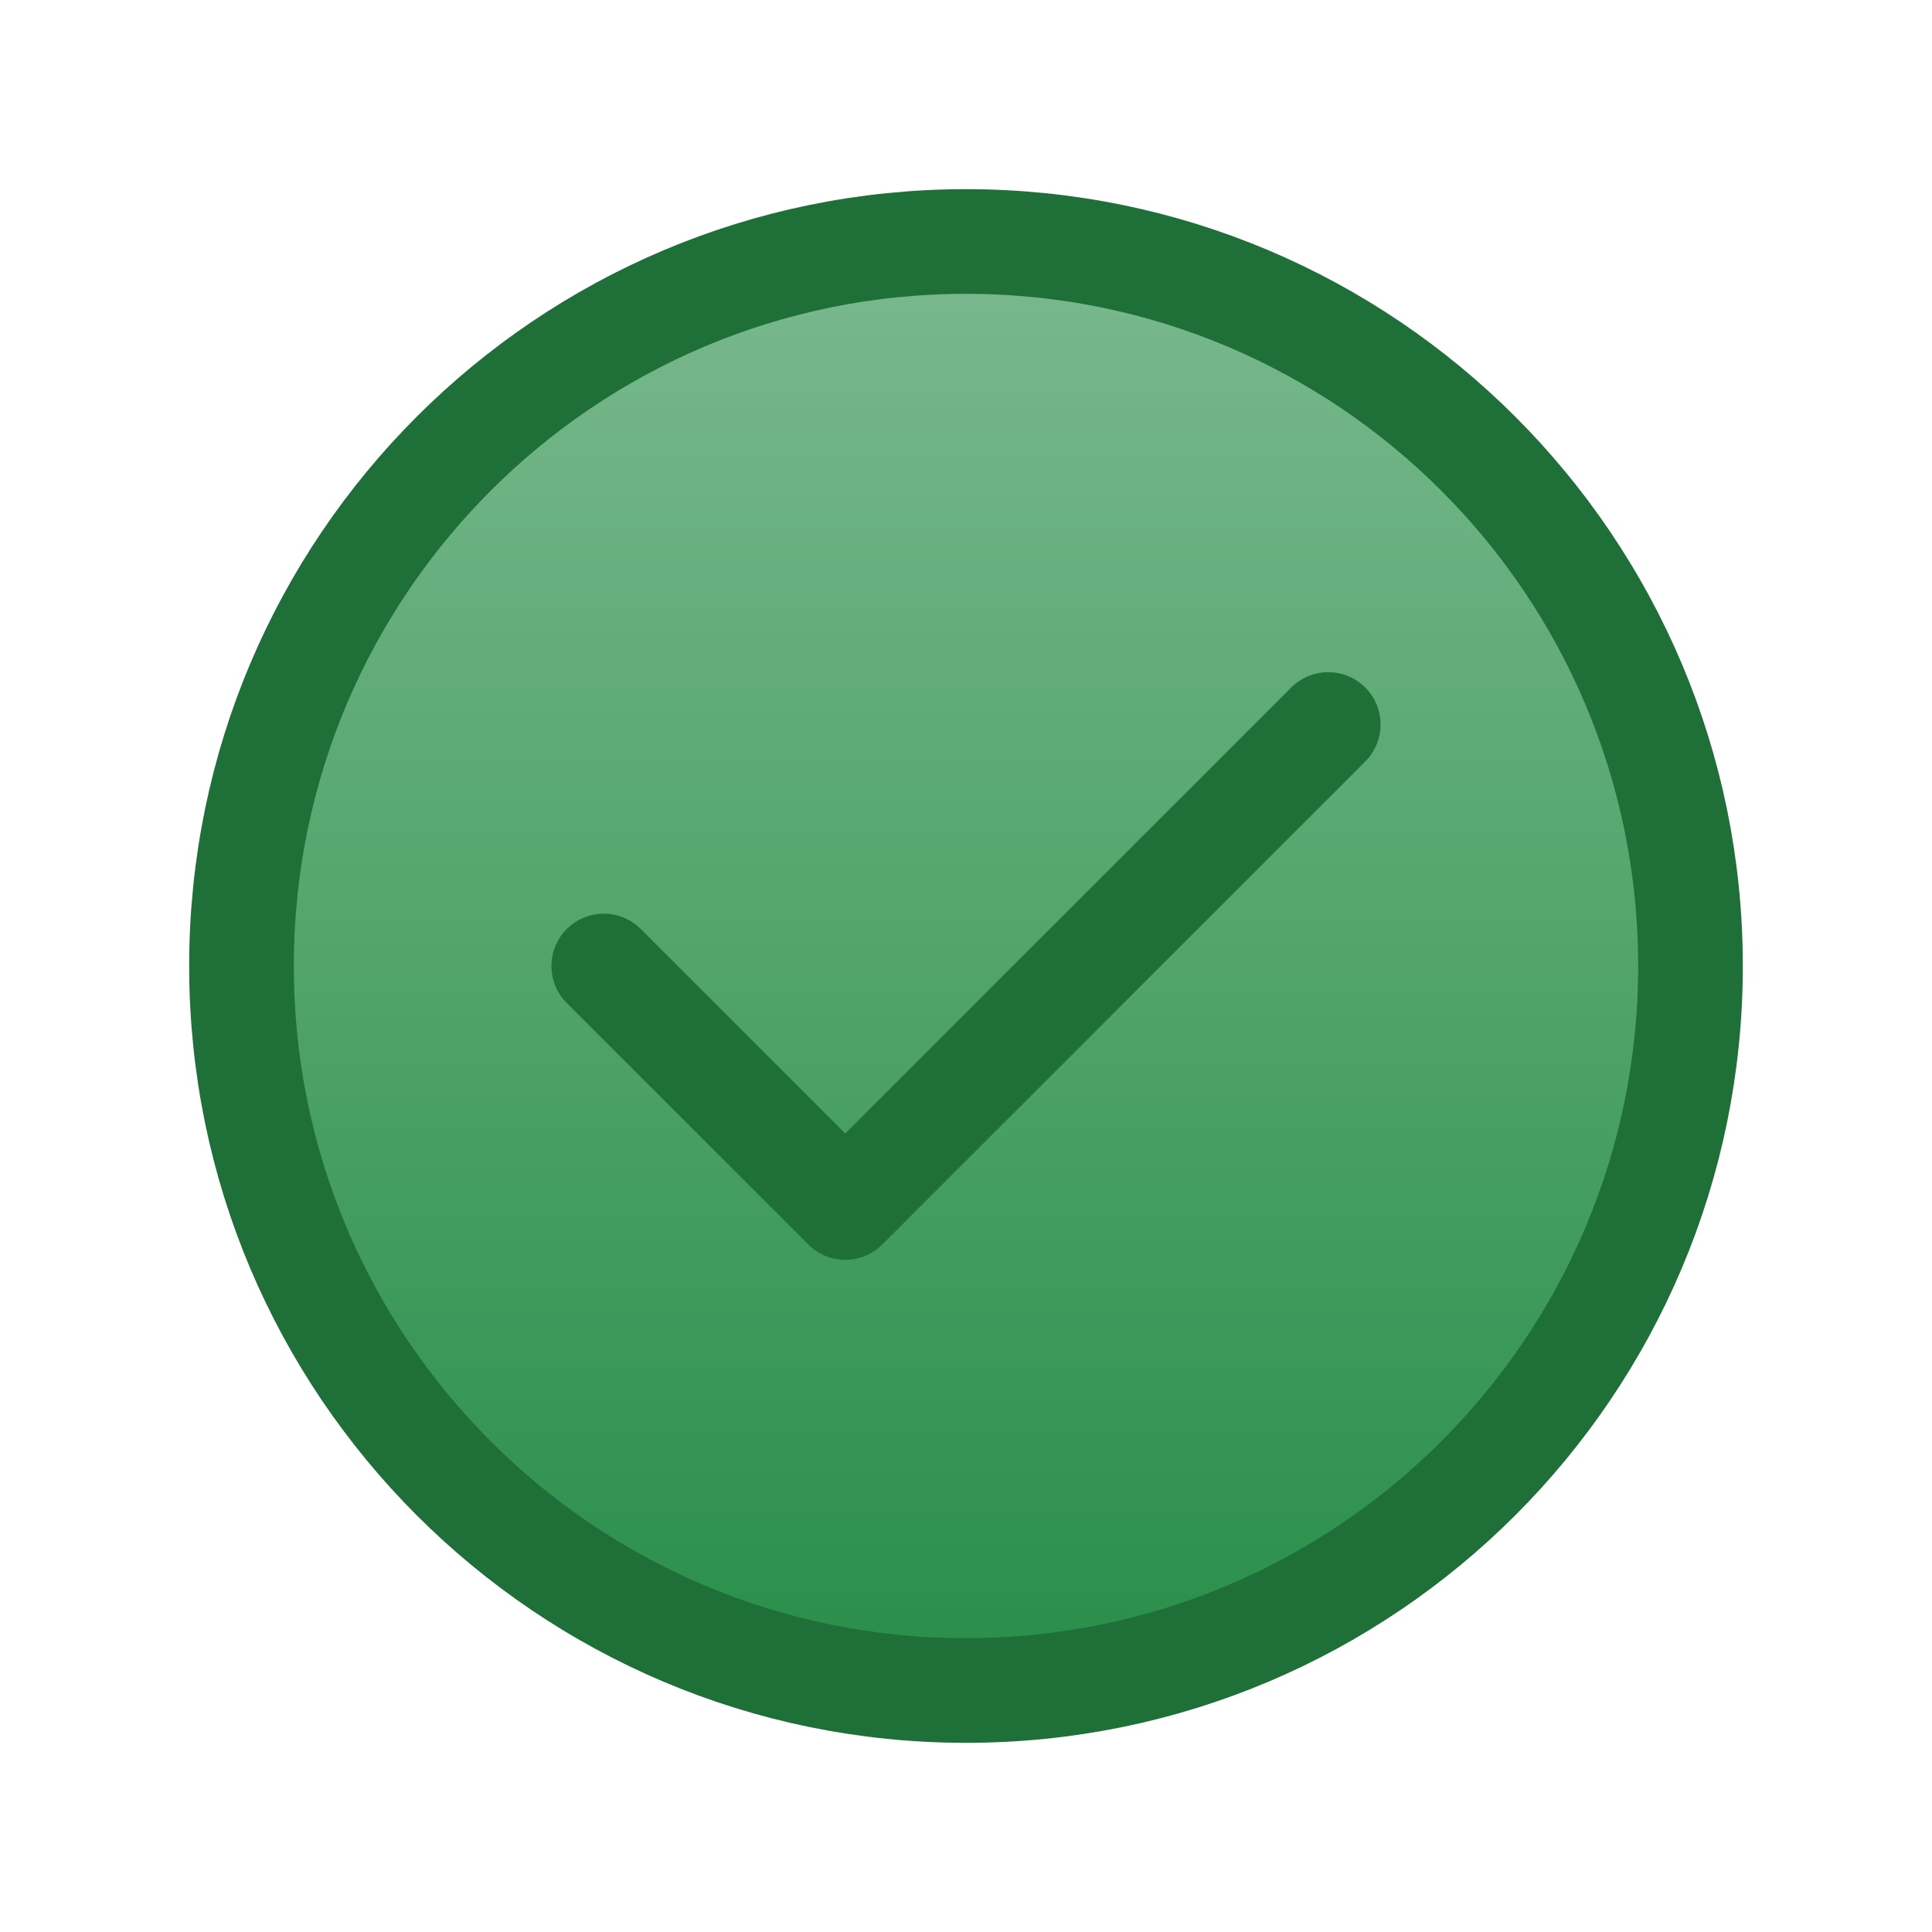
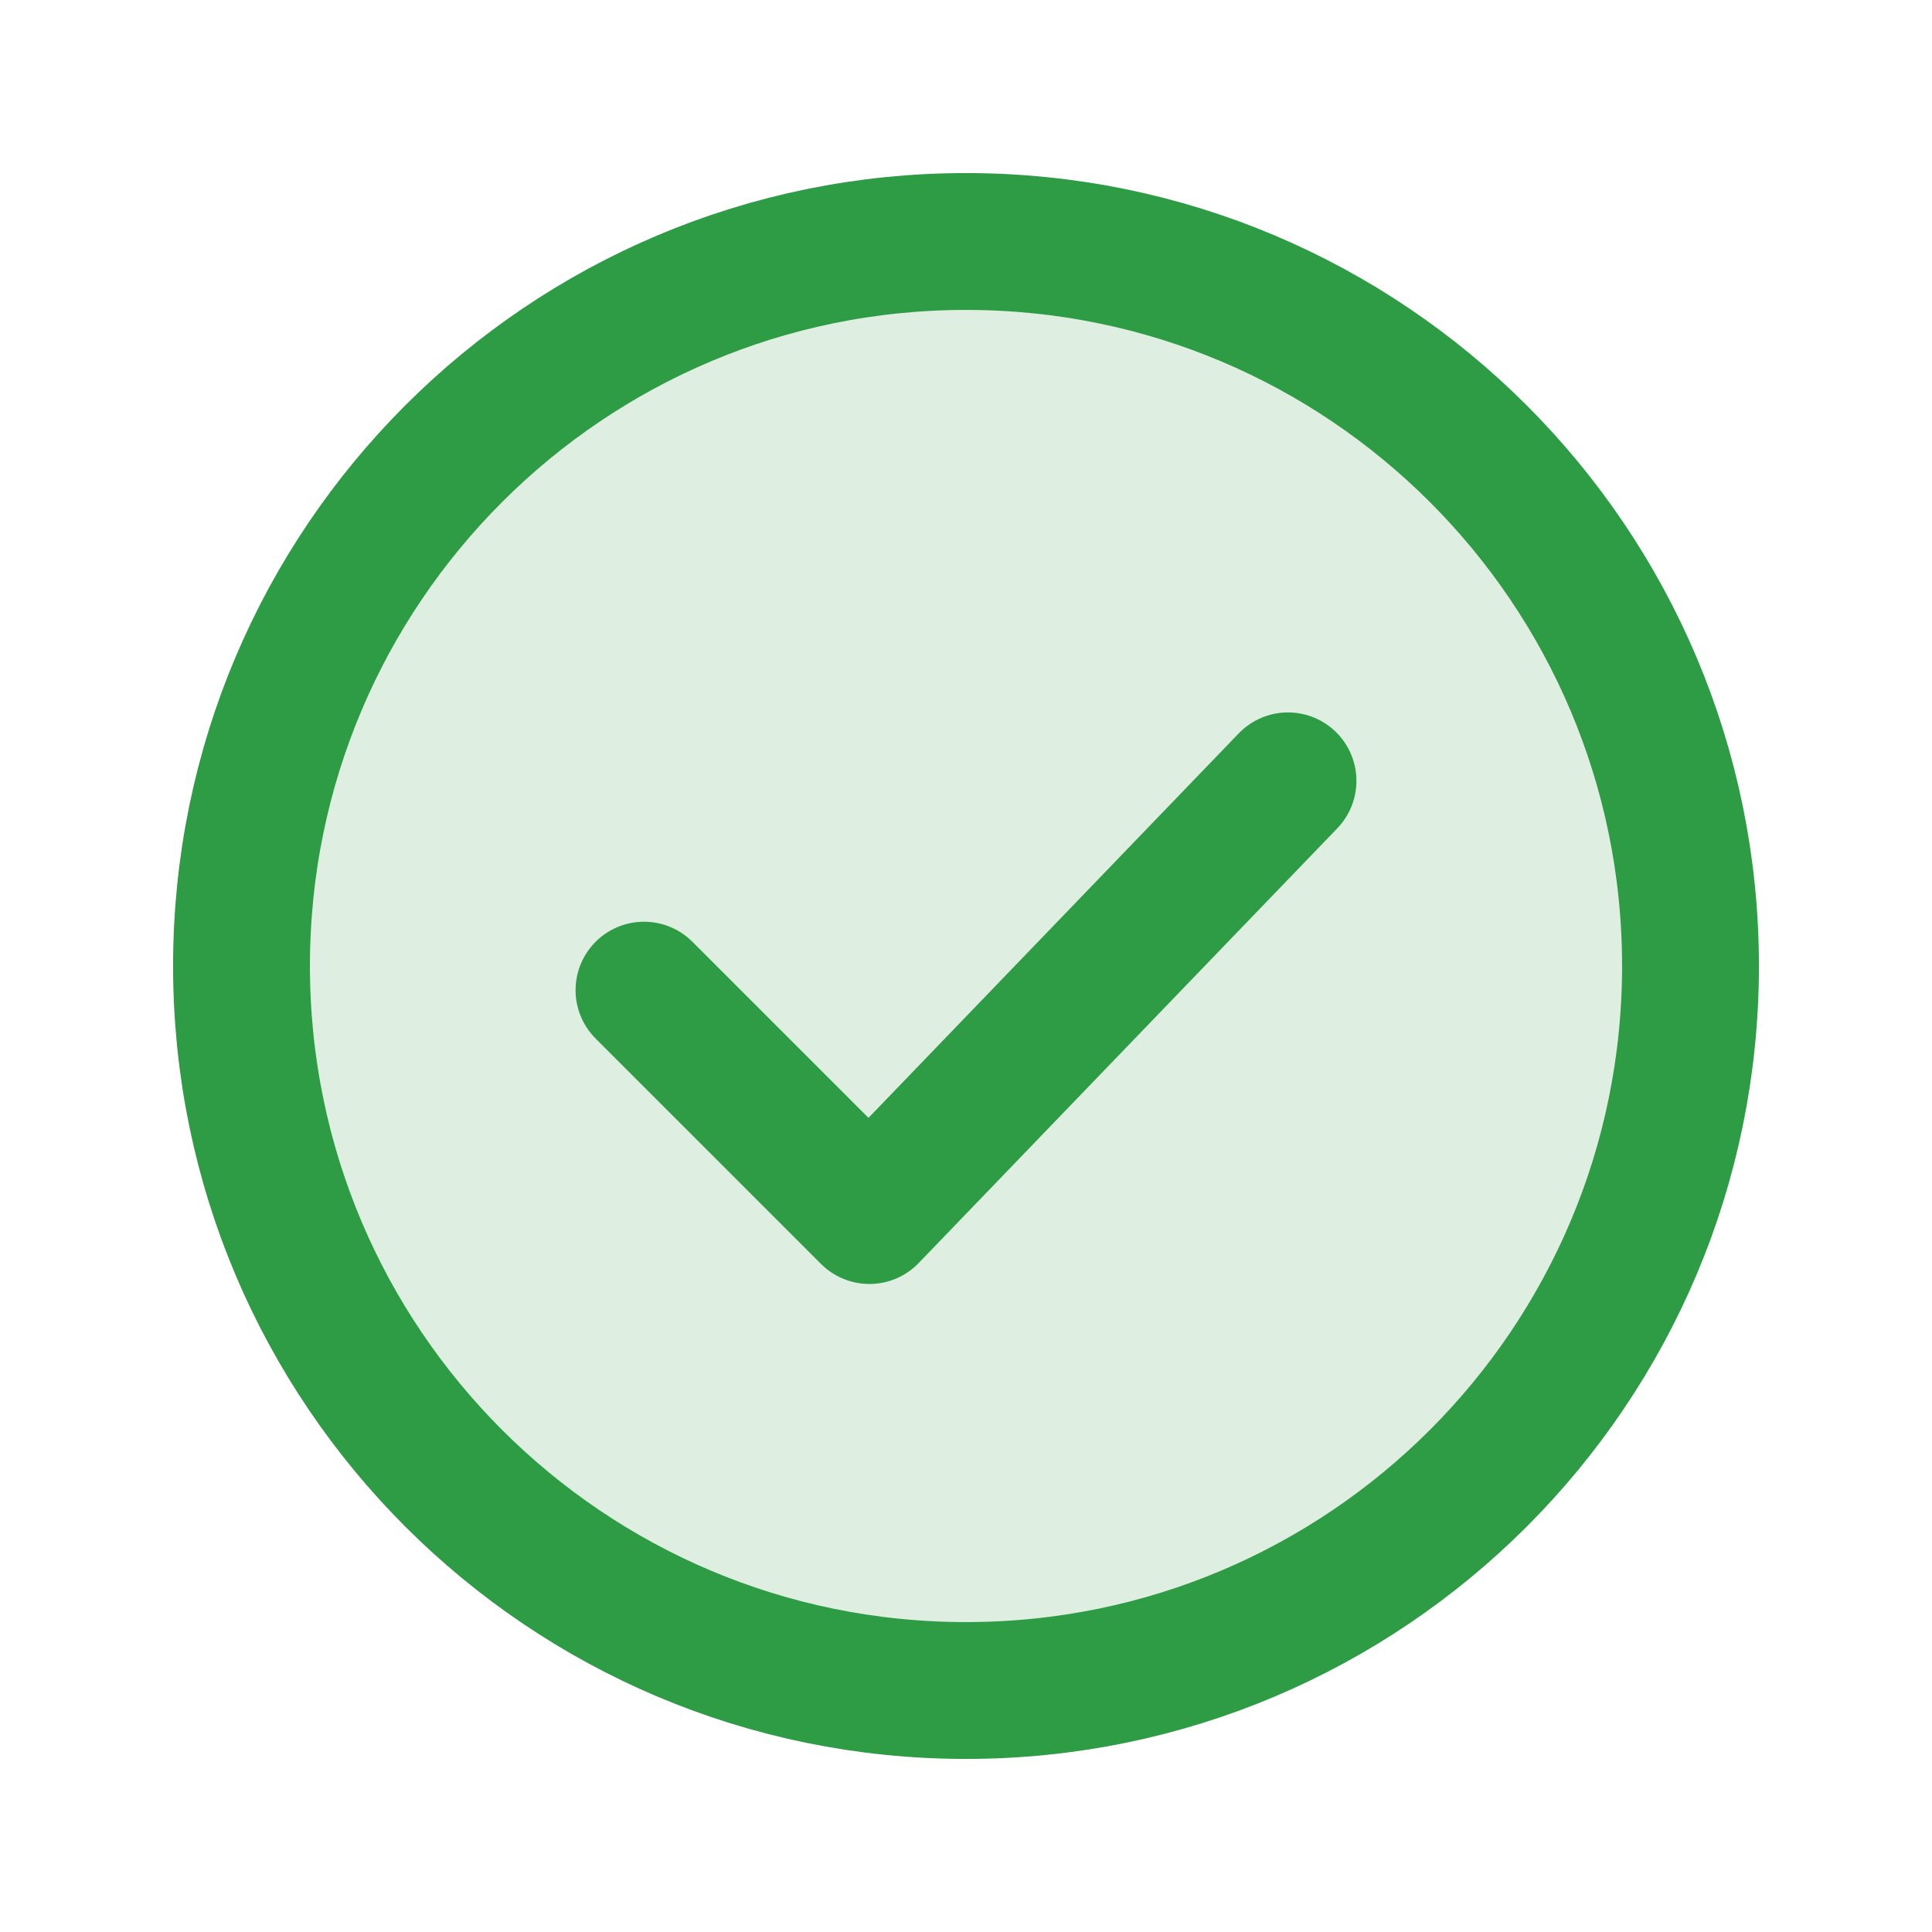
- <svg xmlns="http://www.w3.org/2000/svg" viewBox="0 0 24 24" fill="none" stroke="#1f6f39" stroke-width="1.3" stroke-linecap="round" stroke-linejoin="round">
-   <defs>
-     <linearGradient id="tone" x1="0" y1="0" x2="0" y2="1">
-       <stop stop-color="#7ab98e" />
-       <stop offset="1" stop-color="#288E49" />
-     </linearGradient>
-   </defs>
-   <circle fill="url(#tone)" stroke="none" cx="12" cy="12" r="9" />
-   <circle cx="12" cy="12" r="9" />
-   <path d="M7.5 12l3 3 6-6" />
+ <svg xmlns="http://www.w3.org/2000/svg" viewBox="0 0 24 24" fill="none" stroke-width="1.7" stroke-linecap="round" stroke-linejoin="round">
+   <path d="M12 3a9 9 0 1 1 0 18a9 9 0 1 1 0-18z" fill="#deefe1" stroke="#2E9B45" />
+   <path d="M8 12.3l2.8 2.8 5.2-5.4" fill="none" stroke="#2E9B45" />
</svg>
